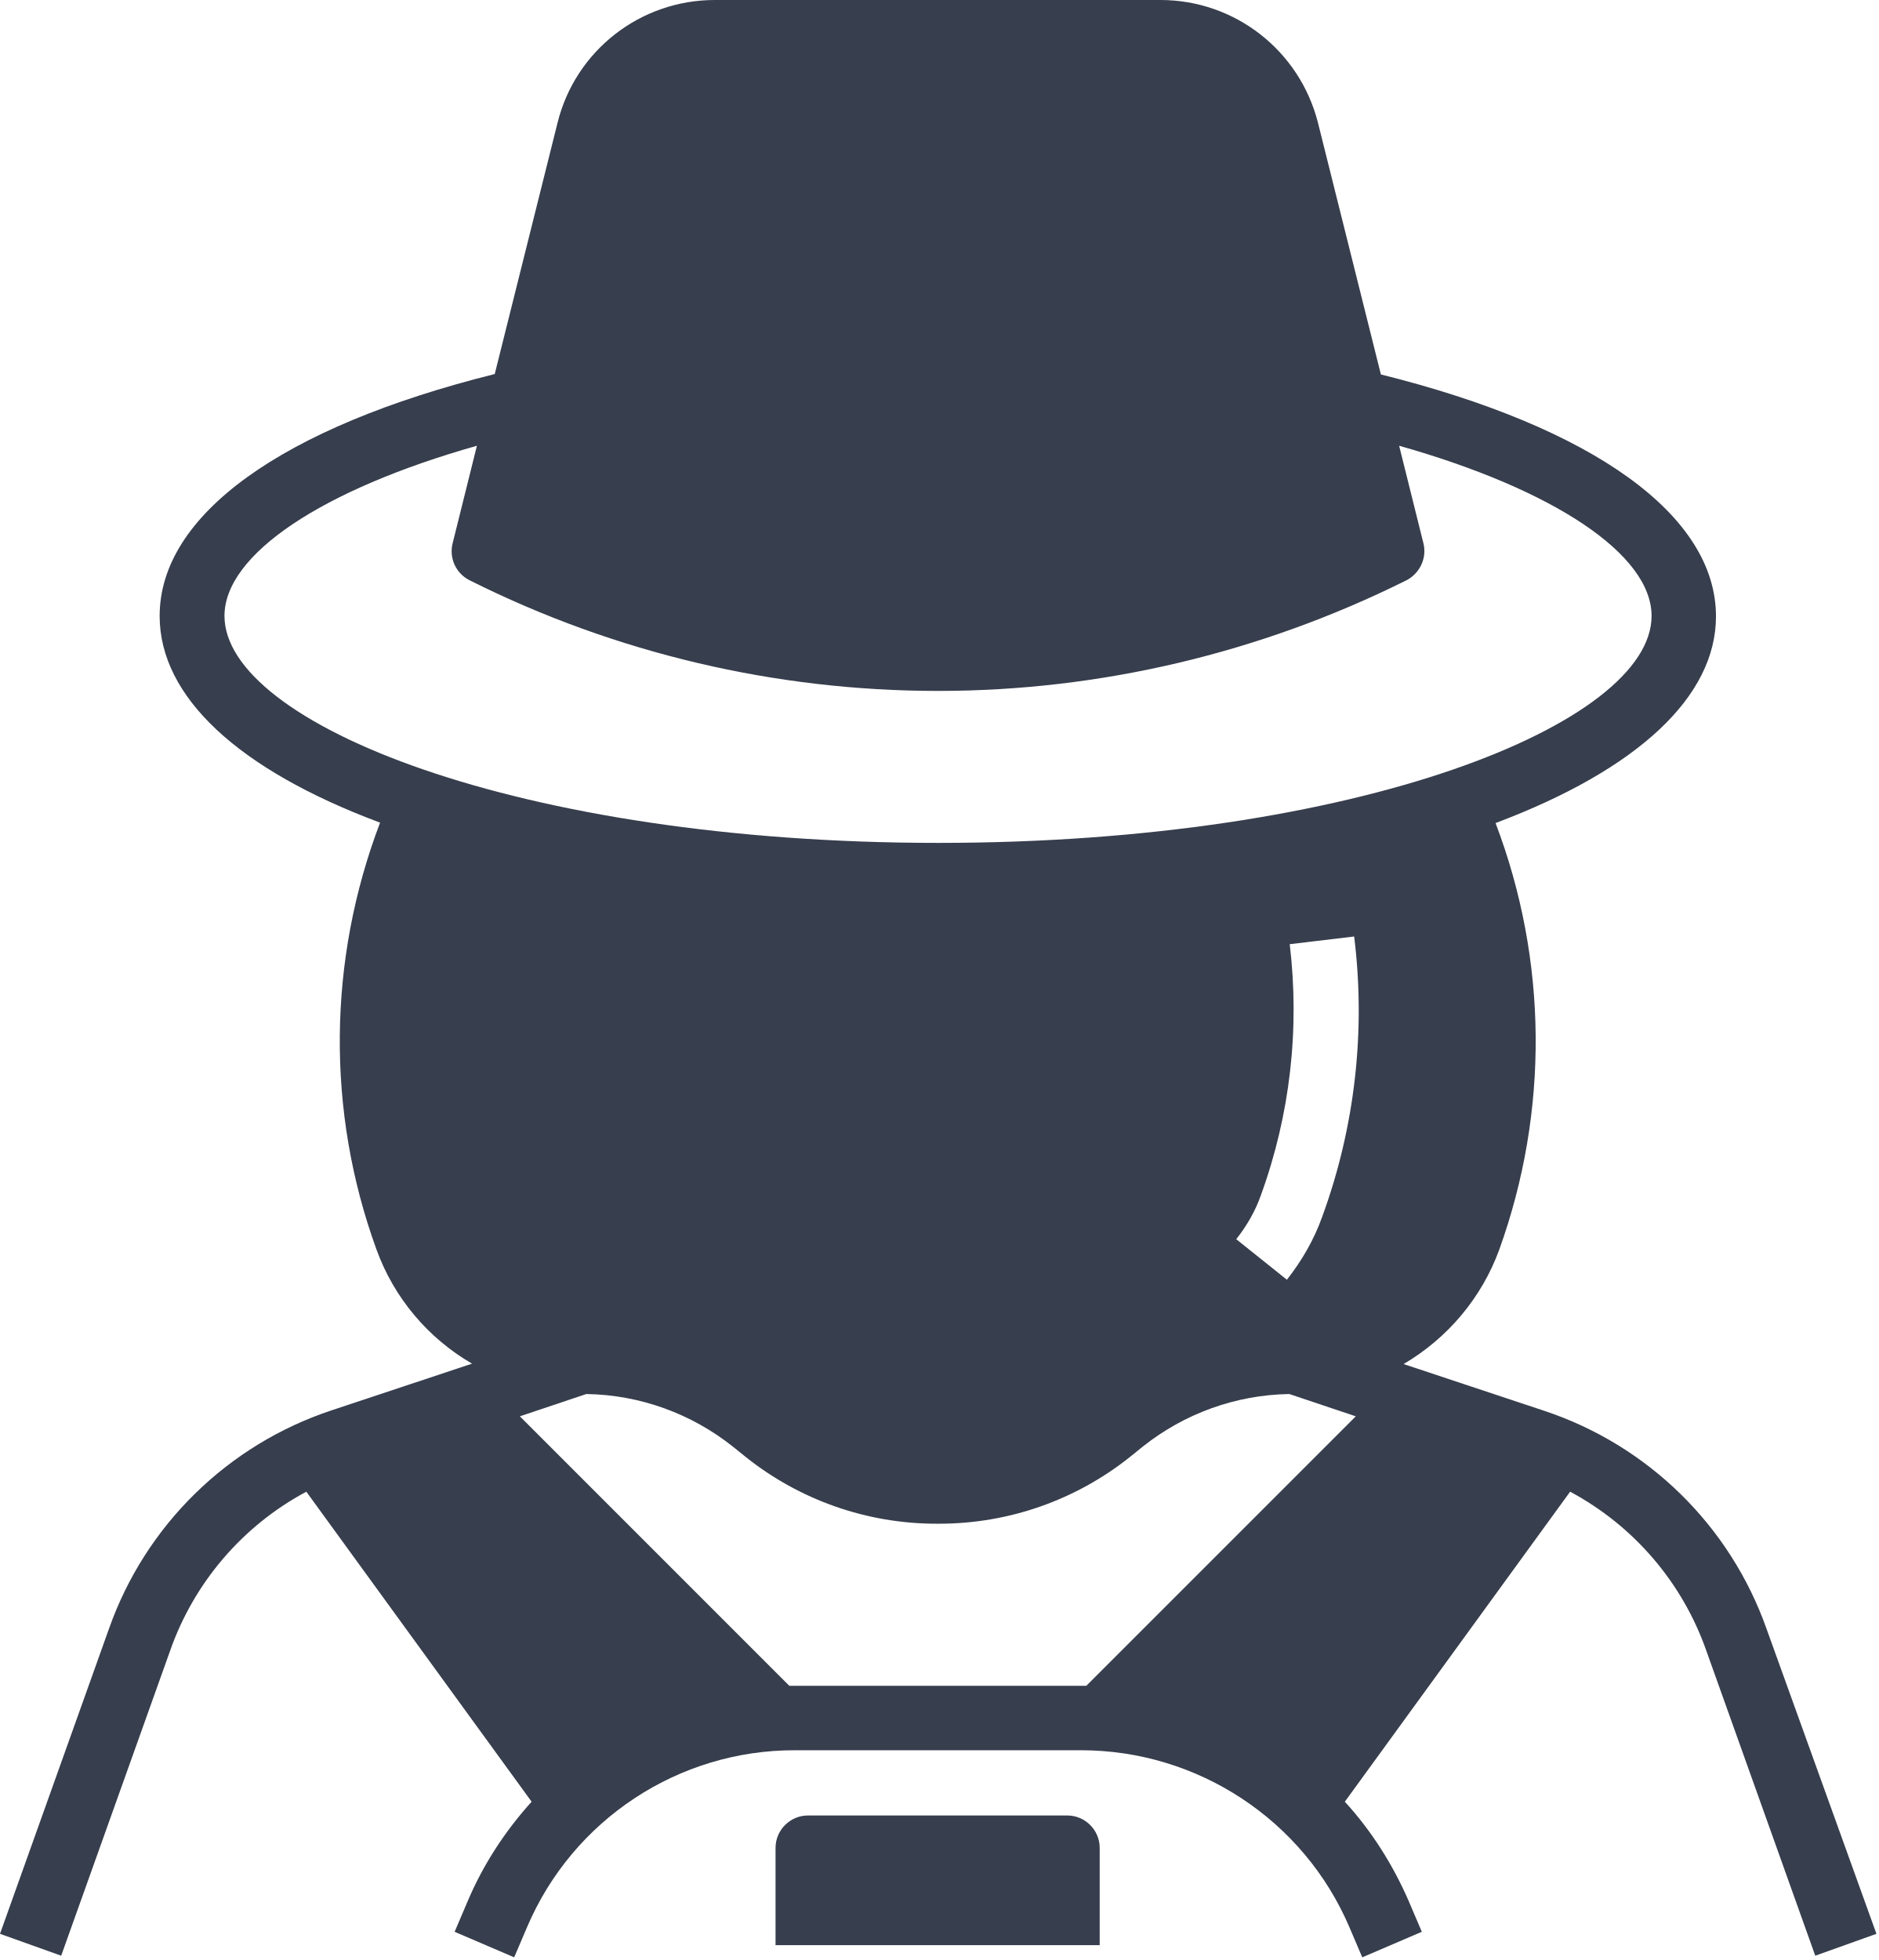
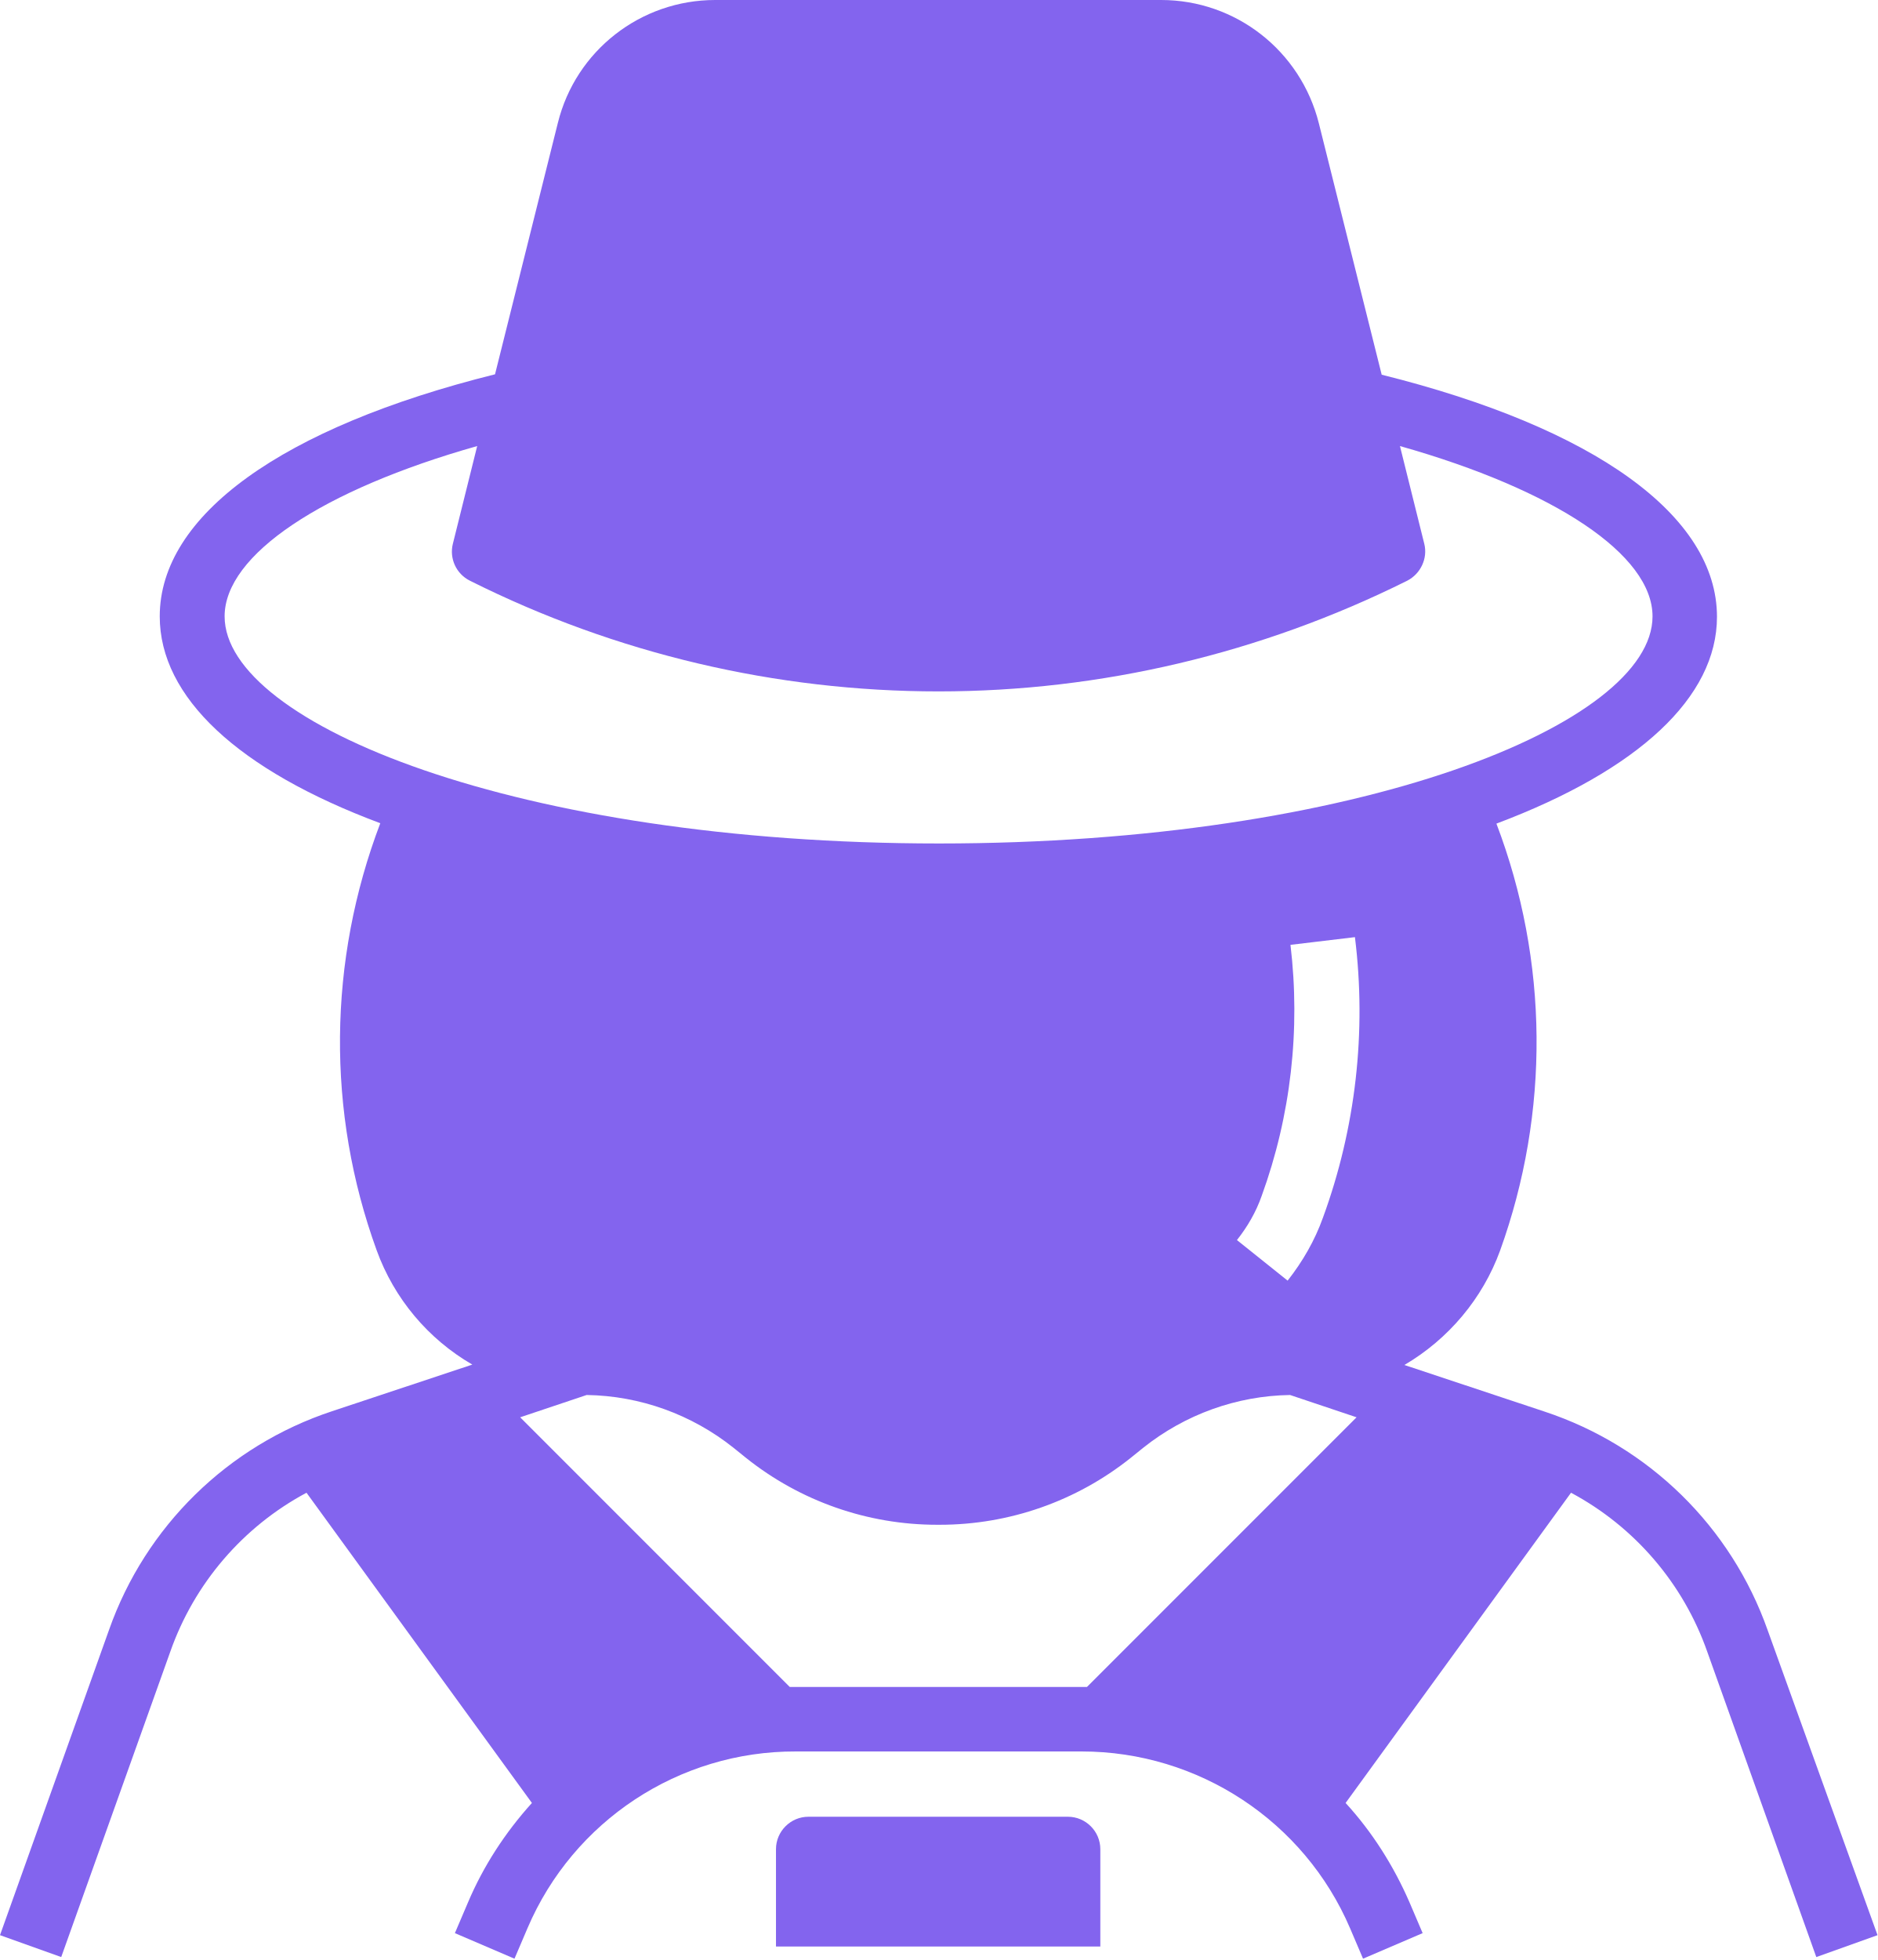
- <svg xmlns="http://www.w3.org/2000/svg" width="507" height="529" viewBox="0 0 507 529" fill="none">
-   <path d="M476.874 439.685C467.03 411.794 444.827 390.029 416.718 380.732L378.874 368.154C390.796 361.154 399.983 350.216 404.686 337.31C418.139 300.013 417.811 259.216 403.701 222.14C442.092 207.702 463.201 188.015 463.201 166.359C463.201 139.125 430.279 115.39 372.748 101.062L355.795 33.25C350.873 13.672 333.373 0 313.248 0H192.938C172.813 0 155.313 13.672 150.5 33.141L133.547 100.953C76.016 115.281 43.094 139.015 43.094 166.25C43.094 188.016 64.203 207.703 102.594 222.031C88.485 259.109 88.047 299.906 101.61 337.201C106.313 350.217 115.501 361.154 127.422 368.045L89.578 380.623C61.469 389.92 39.266 411.685 29.422 439.576L0 521.935L16.516 527.841L45.938 445.482C52.391 427.107 65.516 411.794 82.688 402.607L143.5 486.279C136.281 494.264 130.375 503.341 126.219 513.185L122.719 521.388L138.797 528.279L142.297 520.076C154.656 491.092 183.203 472.279 214.703 472.388H291.812C323.312 472.388 351.859 491.2 364.218 520.076L367.718 528.279L383.796 521.388L380.296 513.185C376.03 503.341 370.234 494.154 363.015 486.279L423.827 402.607C440.999 411.795 454.124 427.107 460.577 445.482L489.999 527.841L506.515 521.935L476.874 439.685ZM60.594 166.245C60.594 149.62 86.953 132.12 128.735 120.307L122.172 146.666C121.188 150.604 123.047 154.76 126.766 156.619L126.985 156.728C166.141 176.306 209.344 186.478 253.205 186.478C297.066 186.478 340.267 176.197 379.425 156.728L379.644 156.619C383.253 154.76 385.222 150.604 384.237 146.666L377.675 120.307C419.456 132.119 445.816 149.619 445.816 166.245C445.816 195.229 366.738 227.495 253.316 227.495C139.894 227.495 60.596 195.229 60.596 166.245H60.594ZM293.234 454.995H291.703H214.594H213.062L140.328 382.261L158.266 376.245C172.704 376.464 186.594 381.495 197.86 390.464L201.251 393.199C215.907 404.902 234.063 411.246 252.767 411.246H253.533C272.236 411.246 290.392 404.902 305.049 393.199L308.439 390.464C319.705 381.496 333.595 376.464 348.033 376.245L365.971 382.261L293.234 454.995ZM356.89 328.445C354.702 334.57 351.421 340.257 347.374 345.398L333.702 334.46C336.546 330.851 338.843 326.913 340.374 322.538C348.249 300.882 350.874 277.694 348.14 254.835L365.531 252.757C368.703 278.241 365.749 304.273 356.89 328.445L356.89 328.445Z" fill="#373E4D" />
-   <path d="M288.094 489.995H218.094C213.281 489.995 209.344 493.933 209.344 498.745V524.995H296.844V498.745C296.844 493.933 292.906 489.995 288.094 489.995Z" fill="#373E4D" />
+ <svg xmlns="http://www.w3.org/2000/svg" width="687" height="717" viewBox="0 0 687 717" fill="none">
+   <path d="M646.797 596.357C633.445 558.527 603.331 529.007 565.206 516.397L513.877 499.337C530.047 489.843 542.507 475.007 548.886 457.503C567.133 406.916 566.688 351.582 547.551 301.294C599.622 281.712 628.253 255.01 628.253 225.637C628.253 188.699 583.6 156.507 505.569 137.073L482.575 45.098C475.899 18.544 452.163 0 424.867 0H261.688C234.391 0 210.656 18.544 204.128 44.95L181.134 136.925C103.103 156.359 58.45 188.55 58.45 225.489C58.45 255.011 87.081 281.713 139.152 301.147C120.015 351.437 119.421 406.771 137.816 457.355C144.195 475.009 156.657 489.843 172.826 499.189L121.497 516.249C83.372 528.859 53.258 558.379 39.906 596.209L0 707.915L22.401 715.925L62.307 604.22C71.059 579.297 88.861 558.528 112.152 546.067L194.633 659.554C184.842 670.383 176.831 682.695 171.194 696.047L166.447 707.173L188.254 716.519L193.001 705.393C209.764 666.081 248.483 640.564 291.207 640.712H395.792C438.517 640.712 477.236 666.228 493.999 705.393L498.746 716.519L520.553 707.173L515.806 696.047C510.02 682.696 502.158 670.235 492.367 659.554L574.848 546.067C598.139 558.528 615.941 579.297 624.693 604.22L664.599 715.925L687 707.915L646.797 596.357ZM82.185 225.483C82.185 202.934 117.936 179.198 174.606 163.176L165.706 198.927C164.37 204.268 166.892 209.905 171.936 212.427L172.233 212.575C225.341 239.129 283.939 252.926 343.429 252.926C402.918 252.926 461.513 238.981 514.624 212.575L514.921 212.427C519.816 209.905 522.487 204.268 521.151 198.927L512.251 163.176C568.919 179.197 604.672 202.932 604.672 225.483C604.672 264.794 497.416 308.558 343.579 308.558C189.742 308.558 82.188 264.794 82.188 225.483H82.185ZM397.721 617.122H395.644H291.059H288.982L190.331 518.471L214.661 510.312C234.244 510.609 253.083 517.433 268.363 529.597L272.962 533.306C292.84 549.179 317.466 557.784 342.835 557.784H343.873C369.24 557.784 393.866 549.18 413.746 533.306L418.344 529.597C433.625 517.433 452.464 510.609 472.047 510.312L496.377 518.471L397.721 617.122ZM484.059 445.479C481.092 453.786 476.642 461.5 471.153 468.473L452.609 453.637C456.466 448.742 459.582 443.401 461.659 437.467C472.34 408.094 475.9 376.644 472.191 345.64L495.779 342.821C500.081 377.386 496.076 412.694 484.06 445.479L484.059 445.479Z" fill="#8364EE" />
+   <path d="M390.749 664.594H295.806C289.279 664.594 283.938 669.934 283.938 676.462V712.065H402.617V676.462C402.617 669.934 397.277 664.594 390.749 664.594Z" fill="#8364EE" />
</svg>
